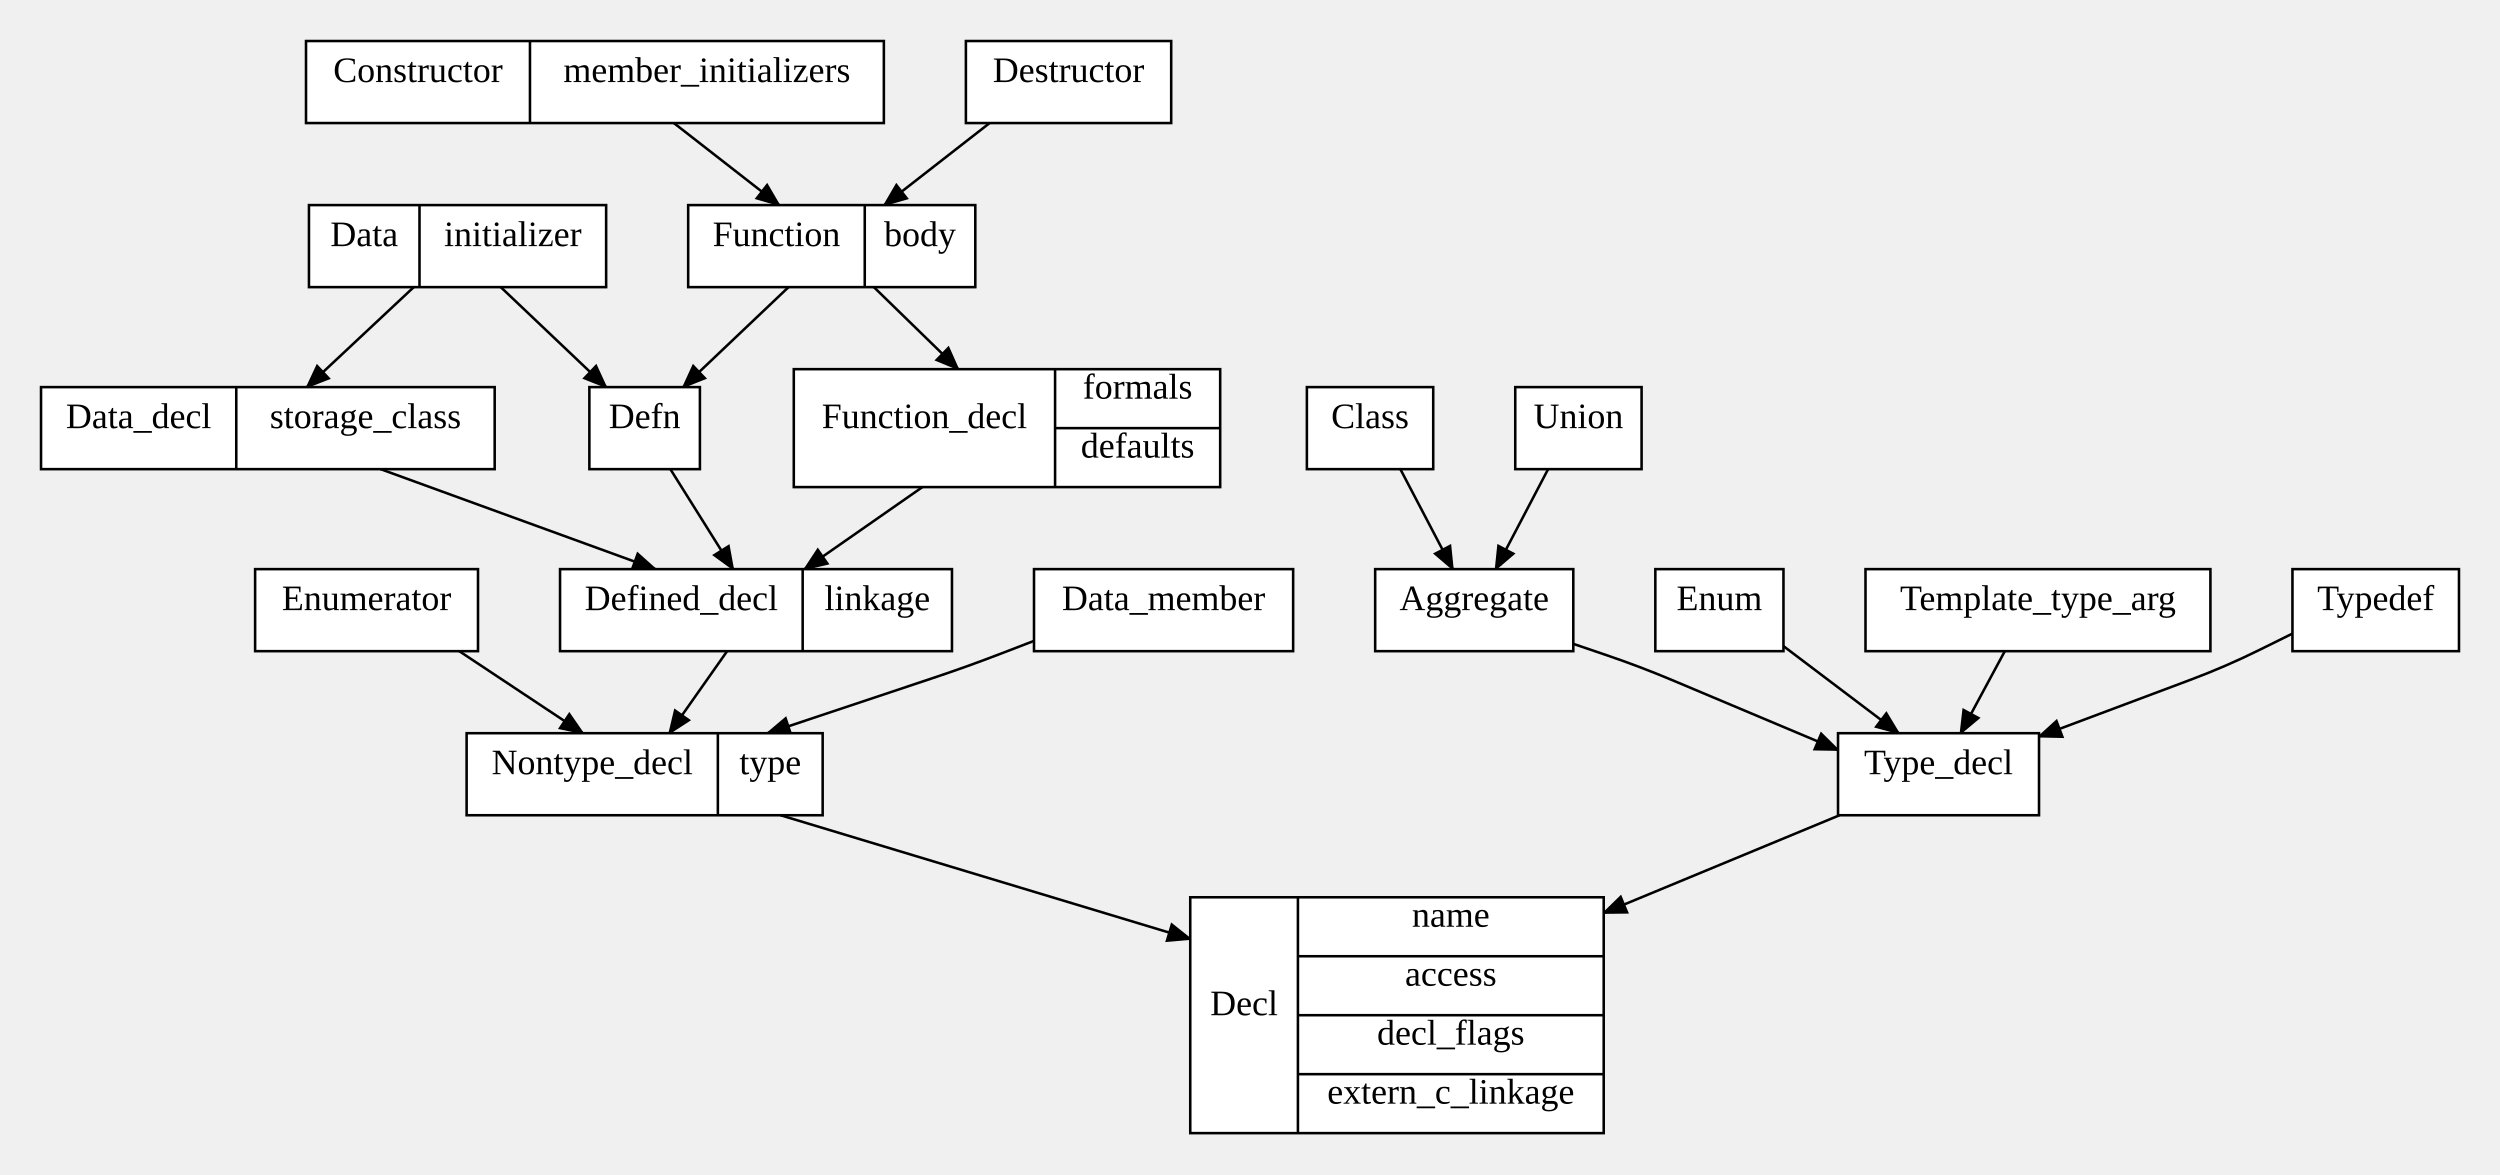
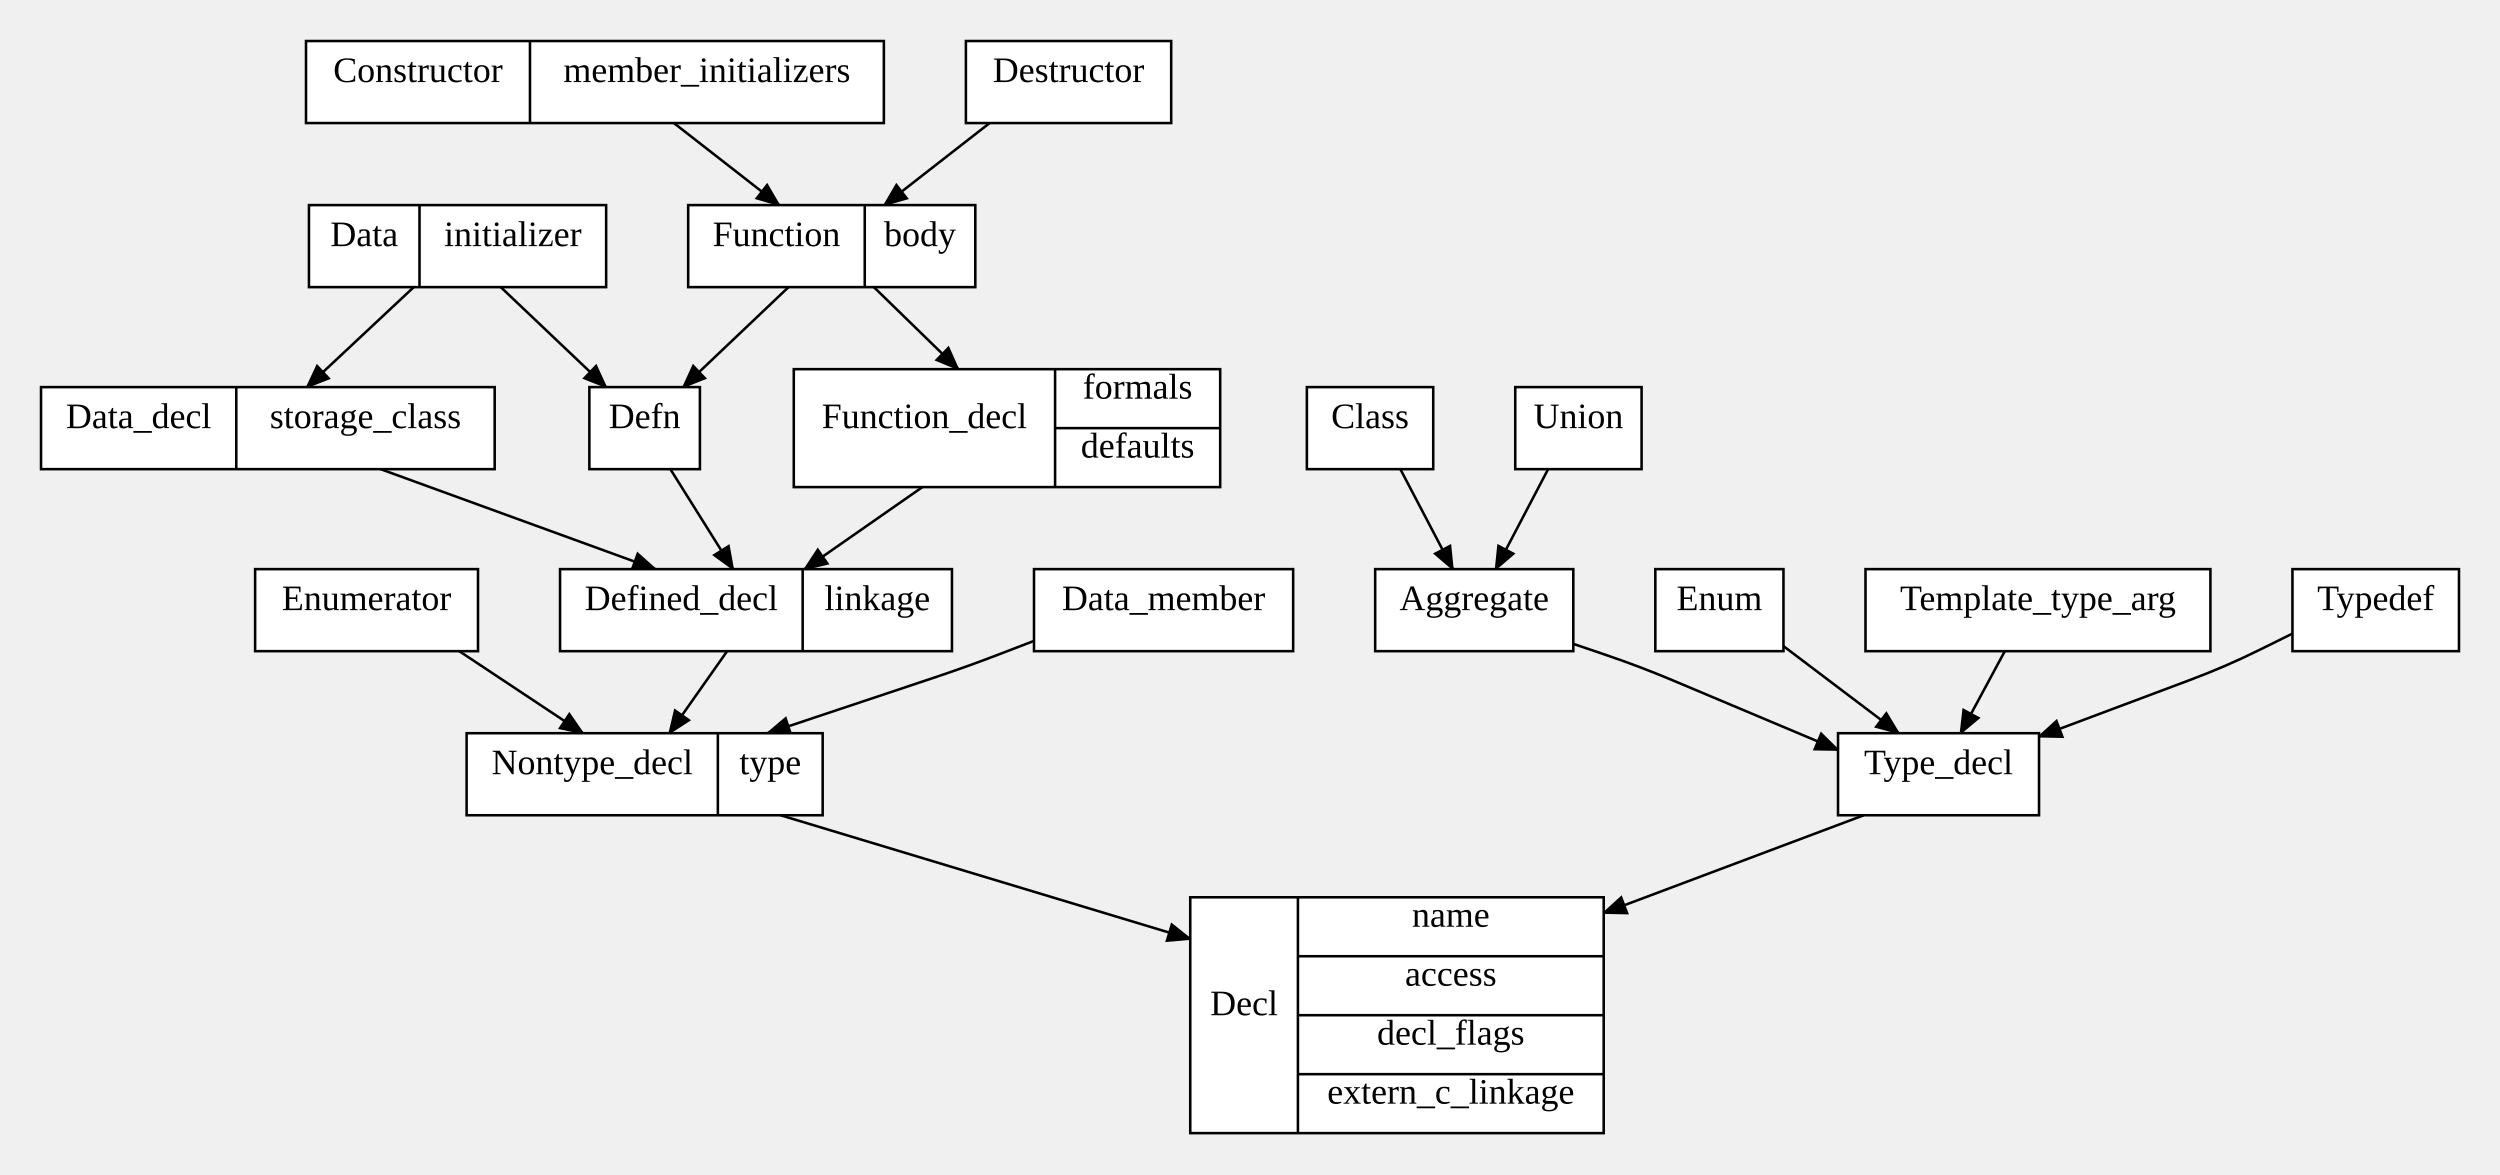
<svg xmlns="http://www.w3.org/2000/svg" width="975.175" height="458">
  <style type="text/css">
		.edge { fill: none; }
	</style>
  <defs>
    <marker id="normal" markerWidth="10" markerHeight="8" refX="9" refY="4" orient="auto-start-reverse" markerUnits="userSpaceOnUse">
      <path d="M0,0 L0,8 L10,4 z" fill="context-stroke" />
    </marker>
    <marker id="vee" markerWidth="10" markerHeight="8" refX="9" refY="4" orient="auto-start-reverse" markerUnits="userSpaceOnUse">
      <path d="M0,0 L10,4 L0,8 L3,4 z" fill="context-stroke" />
    </marker>
    <marker id="dot" markerWidth="8" markerHeight="8" refX="7" refY="4" orient="auto-start-reverse" markerUnits="userSpaceOnUse">
      <circle cx="4" cy="4" r="3.5" fill="context-stroke" />
    </marker>
    <marker id="odot" markerWidth="8" markerHeight="8" refX="7" refY="4" orient="auto-start-reverse" markerUnits="userSpaceOnUse">
      <circle cx="4" cy="4" r="3" fill="white" stroke="context-stroke" />
    </marker>
  </defs>
  <g>
    <path class="edge" marker-end="url(#normal)" stroke="#000000" stroke-width="1" d="M613.695,251.151 L626.695,255.576 Q639.695,260 652.351,265.329 L716.96,292.53 " />
    <path class="edge" marker-end="url(#normal)" stroke="#000000" stroke-width="1" d="M546.238,183 L566.672,222 " />
    <path class="edge" marker-end="url(#normal)" stroke="#000000" stroke-width="1" d="M603.872,183 L583.438,222 " />
    <path class="edge" marker-end="url(#normal)" stroke="#000000" stroke-width="1" d="M161.39,112 L119.744,151 " />
    <path class="edge" marker-end="url(#normal)" stroke="#000000" stroke-width="1" d="M195.326,112 L236.401,151 " />
    <path class="edge" marker-end="url(#normal)" stroke="#000000" stroke-width="1" d="M148.447,183 L255.616,222 " />
    <path class="edge" marker-end="url(#normal)" stroke="#000000" stroke-width="1" d="M403.335,249.985 L390.335,254.992 Q377.335,260 364.12,264.409 L299.409,286 " />
    <path class="edge" marker-end="url(#normal)" stroke="#000000" stroke-width="1" d="M283.633,254 L261.108,286 " />
    <path class="edge" marker-end="url(#normal)" stroke="#000000" stroke-width="1" d="M261.485,183 L285.934,222 " />
    <path class="edge" marker-end="url(#normal)" stroke="#000000" stroke-width="1" d="M695.675,252.034 L740.606,286 " />
    <path class="edge" marker-end="url(#normal)" stroke="#000000" stroke-width="1" d="M179.142,254 L227.351,286 " />
    <path class="edge" marker-end="url(#normal)" stroke="#000000" stroke-width="1" d="M307.584,112 L266.509,151 " />
    <path class="edge" marker-end="url(#normal)" stroke="#000000" stroke-width="1" d="M340.869,112 L373.737,144 " />
    <path class="edge" marker-end="url(#normal)" stroke="#000000" stroke-width="1" d="M262.855,48 L303.908,80 " />
    <path class="edge" marker-end="url(#normal)" stroke="#000000" stroke-width="1" d="M386.015,48 L344.962,80 " />
    <path class="edge" marker-end="url(#normal)" stroke="#000000" stroke-width="1" d="M359.795,190 L313.882,222 " />
    <path class="edge" marker-end="url(#normal)" stroke="#000000" stroke-width="1" d="M304.452,318 L464.28,366.252 " />
    <path class="edge" marker-end="url(#normal)" stroke="#000000" stroke-width="1" d="M782.017,254 L764.779,286 " />
-     <path class="edge" marker-end="url(#normal)" stroke="#000000" stroke-width="1" d="M717.546,318 L625.56,356.115 " />
+     <path class="edge" marker-end="url(#normal)" stroke="#000000" stroke-width="1" d="M727.004,318 L625.56,356.115 " />
    <path class="edge" marker-end="url(#normal)" stroke="#000000" stroke-width="1" d="M894.215,247.142 L881.215,253.571 Q868.215,260 854.635,265.09 L795.36,287.307 " />
    <rect x="464.28" y="350" width="161.28" height="92" class="node" fill="#FFFFFF" stroke="#000000" stroke-width="1" />
    <text text-anchor="middle" alignment-baseline="middle" x="485.28" y="396" font-size="14" color="#000000">Decl</text>
    <line x1="506.28" y1="350" x2="506.28" y2="442" stroke="#000000" stroke-width="1" />
    <text text-anchor="middle" alignment-baseline="middle" x="565.92" y="361.5" font-size="14" color="#000000">name</text>
    <line x1="506.28" y1="373" x2="625.56" y2="373" stroke="#000000" stroke-width="1" />
    <text text-anchor="middle" alignment-baseline="middle" x="565.92" y="384.5" font-size="14" color="#000000">access</text>
    <line x1="506.28" y1="396" x2="625.56" y2="396" stroke="#000000" stroke-width="1" />
    <text text-anchor="middle" alignment-baseline="middle" x="565.92" y="407.5" font-size="14" color="#000000">decl_flags</text>
    <line x1="506.28" y1="419" x2="625.56" y2="419" stroke="#000000" stroke-width="1" />
    <text text-anchor="middle" alignment-baseline="middle" x="565.92" y="430.5" font-size="14" color="#000000">extern_c_linkage</text>
    <rect x="182.015" y="286" width="138.88" height="32" class="node" fill="#FFFFFF" stroke="#000000" stroke-width="1" />
    <text text-anchor="middle" alignment-baseline="middle" x="231.015" y="302" font-size="14" color="#000000">Nontype_decl</text>
    <line x1="280.015" y1="286" x2="280.015" y2="318" stroke="#000000" stroke-width="1" />
    <text text-anchor="middle" alignment-baseline="middle" x="300.455" y="302" font-size="14" color="#000000">type</text>
    <rect x="218.455" y="222" width="152.88" height="32" class="node" fill="#FFFFFF" stroke="#000000" stroke-width="1" />
    <text text-anchor="middle" alignment-baseline="middle" x="265.775" y="238" font-size="14" color="#000000">Defined_decl</text>
    <line x1="313.095" y1="222" x2="313.095" y2="254" stroke="#000000" stroke-width="1" />
    <text text-anchor="middle" alignment-baseline="middle" x="342.215" y="238" font-size="14" color="#000000">linkage</text>
    <rect x="16" y="151" width="176.96" height="32" class="node" fill="#FFFFFF" stroke="#000000" stroke-width="1" />
    <text text-anchor="middle" alignment-baseline="middle" x="54.08" y="167" font-size="14" color="#000000">Data_decl</text>
    <line x1="92.16" y1="151" x2="92.16" y2="183" stroke="#000000" stroke-width="1" />
    <text text-anchor="middle" alignment-baseline="middle" x="142.56" y="167" font-size="14" color="#000000">storage_class</text>
    <rect x="309.635" y="144" width="166.32" height="46" class="node" fill="#FFFFFF" stroke="#000000" stroke-width="1" />
    <text text-anchor="middle" alignment-baseline="middle" x="360.595" y="167" font-size="14" color="#000000">Function_decl</text>
    <line x1="411.555" y1="144" x2="411.555" y2="190" stroke="#000000" stroke-width="1" />
    <text text-anchor="middle" alignment-baseline="middle" x="443.755" y="155.5" font-size="14" color="#000000">formals</text>
    <line x1="411.555" y1="167" x2="475.955" y2="167" stroke="#000000" stroke-width="1" />
    <text text-anchor="middle" alignment-baseline="middle" x="443.755" y="178.5" font-size="14" color="#000000">defaults</text>
    <rect x="120.515" y="80" width="115.92" height="32" class="node" fill="#FFFFFF" stroke="#000000" stroke-width="1" />
    <text text-anchor="middle" alignment-baseline="middle" x="142.075" y="96" font-size="14" color="#000000">Data</text>
    <line x1="163.635" y1="80" x2="163.635" y2="112" stroke="#000000" stroke-width="1" />
    <text text-anchor="middle" alignment-baseline="middle" x="200.035" y="96" font-size="14" color="#000000">initializer</text>
    <rect x="268.435" y="80" width="112" height="32" class="node" fill="#FFFFFF" stroke="#000000" stroke-width="1" />
    <text text-anchor="middle" alignment-baseline="middle" x="302.875" y="96" font-size="14" color="#000000">Function</text>
    <line x1="337.315" y1="80" x2="337.315" y2="112" stroke="#000000" stroke-width="1" />
    <text text-anchor="middle" alignment-baseline="middle" x="358.875" y="96" font-size="14" color="#000000">body</text>
    <rect x="119.365" y="16" width="225.4" height="32" class="node" fill="#FFFFFF" stroke="#000000" stroke-width="1" />
    <text text-anchor="middle" alignment-baseline="middle" x="163.045" y="32" font-size="14" color="#000000">Constructor</text>
    <line x1="206.725" y1="16" x2="206.725" y2="48" stroke="#000000" stroke-width="1" />
    <text text-anchor="middle" alignment-baseline="middle" x="275.745" y="32" font-size="14" color="#000000">member_initializers</text>
    <rect x="536.415" y="222" width="77.28" height="32" class="node" fill="#FFFFFF" stroke="#000000" stroke-width="1" />
    <text text-anchor="middle" alignment-baseline="middle" x="575.055" y="238" font-size="14" color="#000000">Aggregate</text>
    <rect x="716.96" y="286" width="78.4" height="32" class="node" fill="#FFFFFF" stroke="#000000" stroke-width="1" />
    <text text-anchor="middle" alignment-baseline="middle" x="756.16" y="302" font-size="14" color="#000000">Type_decl</text>
    <rect x="509.775" y="151" width="49.28" height="32" class="node" fill="#FFFFFF" stroke="#000000" stroke-width="1" />
    <text text-anchor="middle" alignment-baseline="middle" x="534.415" y="167" font-size="14" color="#000000">Class</text>
    <rect x="591.055" y="151" width="49.28" height="32" class="node" fill="#FFFFFF" stroke="#000000" stroke-width="1" />
    <text text-anchor="middle" alignment-baseline="middle" x="615.695" y="167" font-size="14" color="#000000">Union</text>
    <rect x="229.895" y="151" width="43.12" height="32" class="node" fill="#FFFFFF" stroke="#000000" stroke-width="1" />
    <text text-anchor="middle" alignment-baseline="middle" x="251.455" y="167" font-size="14" color="#000000">Defn</text>
    <rect x="403.335" y="222" width="101.08" height="32" class="node" fill="#FFFFFF" stroke="#000000" stroke-width="1" />
    <text text-anchor="middle" alignment-baseline="middle" x="453.875" y="238" font-size="14" color="#000000">Data_member</text>
    <rect x="645.695" y="222" width="49.98" height="32" class="node" fill="#FFFFFF" stroke="#000000" stroke-width="1" />
    <text text-anchor="middle" alignment-baseline="middle" x="670.685" y="238" font-size="14" color="#000000">Enum</text>
    <rect x="99.515" y="222" width="86.94" height="32" class="node" fill="#FFFFFF" stroke="#000000" stroke-width="1" />
    <text text-anchor="middle" alignment-baseline="middle" x="142.985" y="238" font-size="14" color="#000000">Enumerator</text>
    <rect x="376.765" y="16" width="80.08" height="32" class="node" fill="#FFFFFF" stroke="#000000" stroke-width="1" />
    <text text-anchor="middle" alignment-baseline="middle" x="416.805" y="32" font-size="14" color="#000000">Destructor</text>
    <rect x="727.675" y="222" width="134.54" height="32" class="node" fill="#FFFFFF" stroke="#000000" stroke-width="1" />
    <text text-anchor="middle" alignment-baseline="middle" x="794.945" y="238" font-size="14" color="#000000">Template_type_arg</text>
    <rect x="894.215" y="222" width="64.96" height="32" class="node" fill="#FFFFFF" stroke="#000000" stroke-width="1" />
    <text text-anchor="middle" alignment-baseline="middle" x="926.695" y="238" font-size="14" color="#000000">Typedef</text>
  </g>
</svg>
